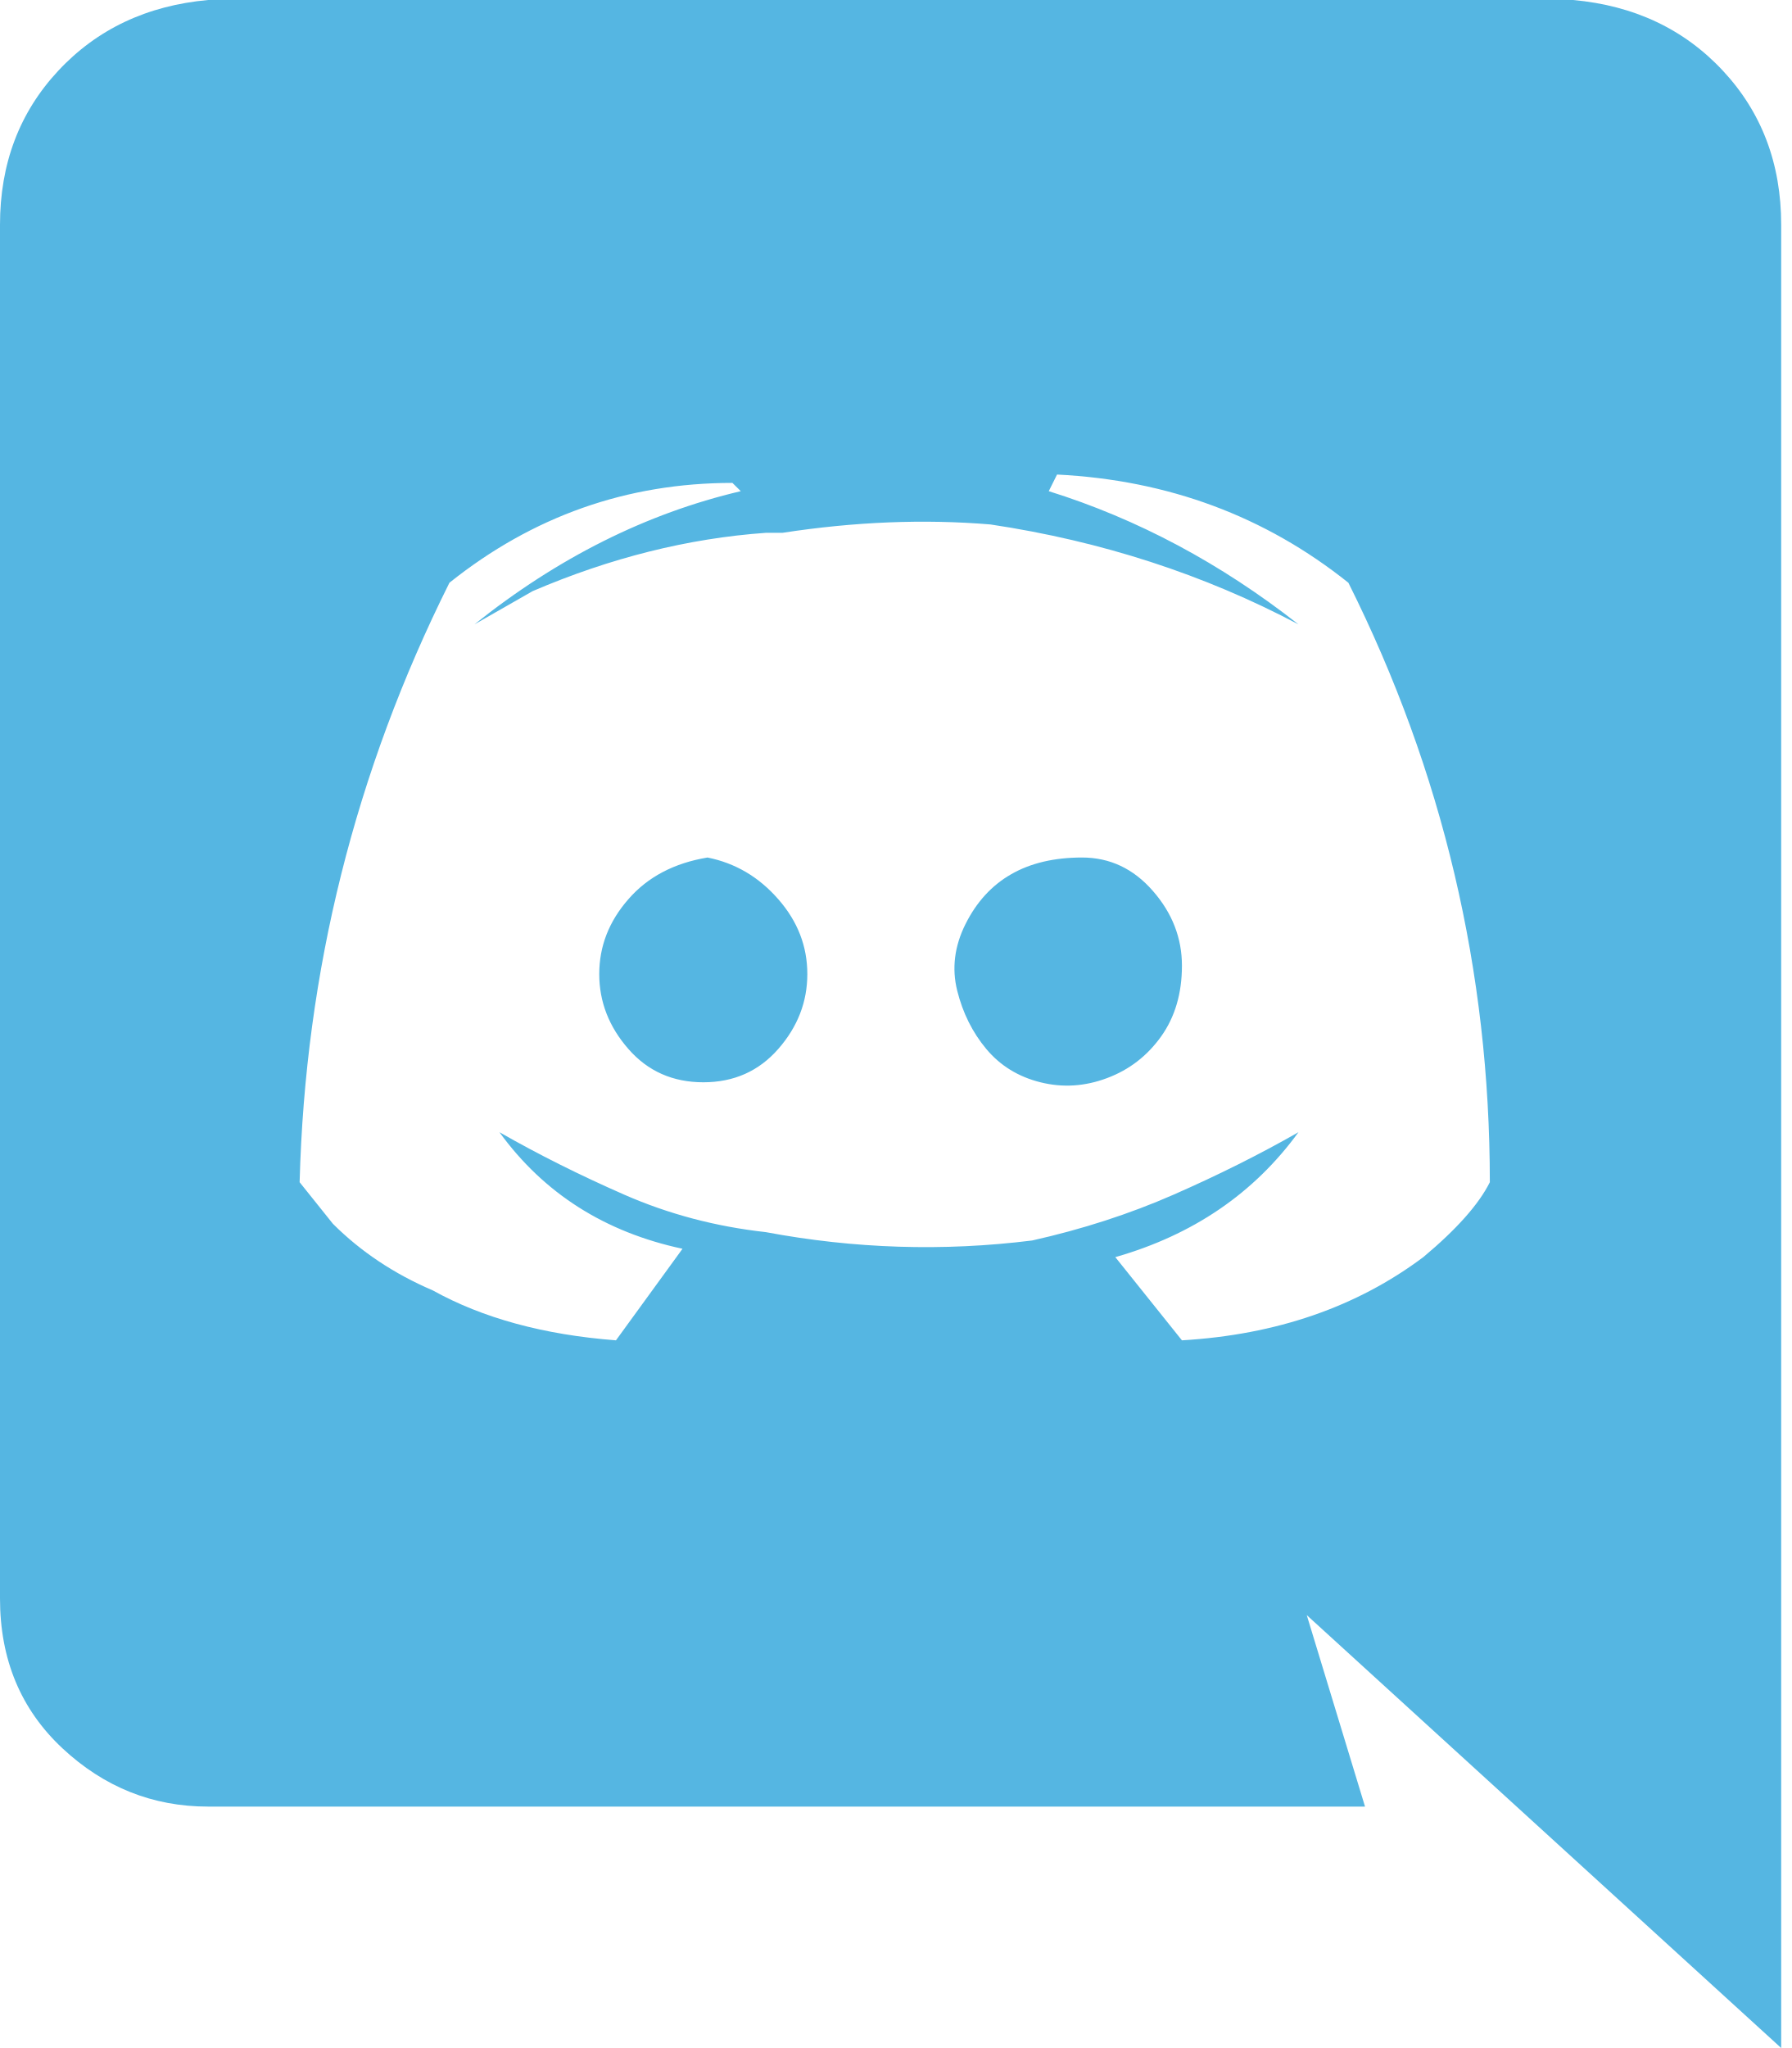
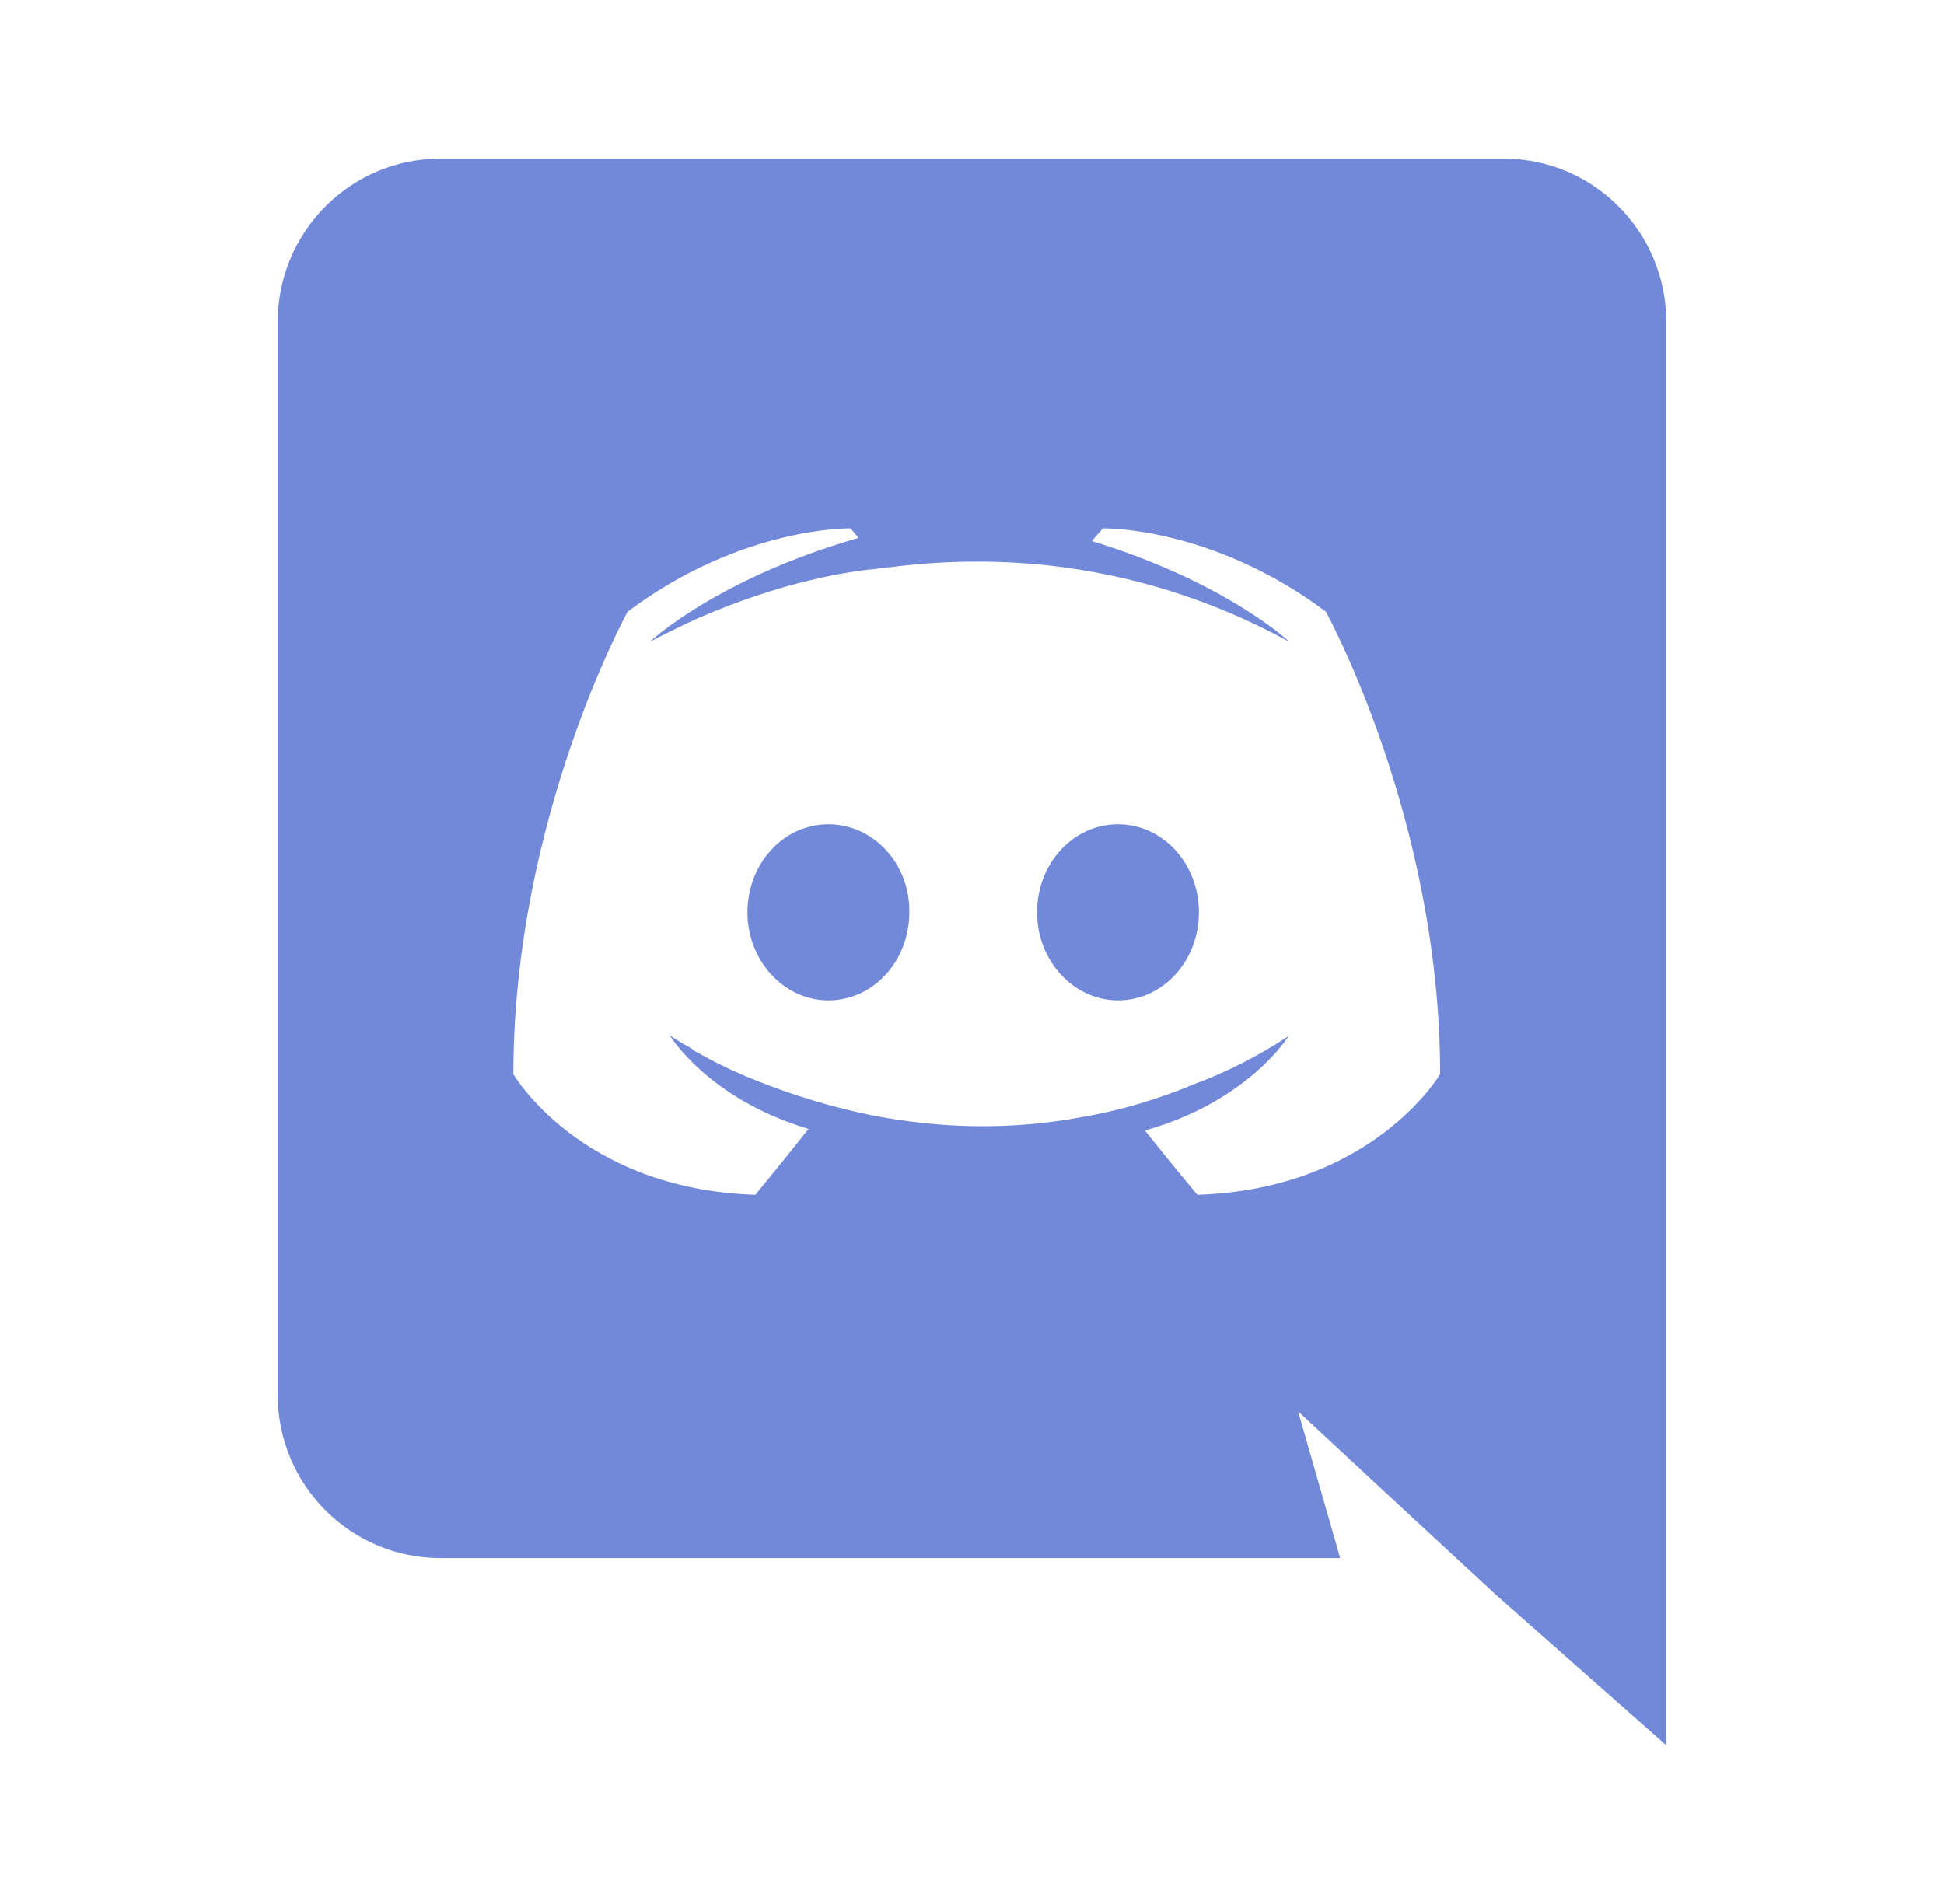
- <svg xmlns="http://www.w3.org/2000/svg" viewBox="0 0 21 24" fill="none">
-   <path d="M8.293 10.049C7.902 10.114 7.593 10.276 7.366 10.537C7.138 10.797 7.024 11.089 7.024 11.415C7.024 11.74 7.138 12.033 7.366 12.293C7.593 12.553 7.886 12.683 8.244 12.683C8.602 12.683 8.894 12.553 9.122 12.293C9.35 12.033 9.463 11.74 9.463 11.415C9.463 11.089 9.35 10.797 9.122 10.537C8.894 10.276 8.618 10.114 8.293 10.049ZM12.683 10.049C12.358 10.049 12.081 10.114 11.854 10.244C11.626 10.374 11.447 10.569 11.317 10.829C11.187 11.089 11.155 11.35 11.22 11.61C11.285 11.87 11.398 12.098 11.561 12.293C11.724 12.488 11.935 12.618 12.195 12.683C12.455 12.748 12.715 12.732 12.976 12.634C13.236 12.537 13.447 12.374 13.61 12.146C13.772 11.919 13.854 11.642 13.854 11.317C13.854 10.992 13.74 10.699 13.512 10.439C13.285 10.179 13.008 10.049 12.683 10.049ZM18.439 0H2.439C1.724 0.065 1.138 0.341 0.683 0.829C0.228 1.317 0 1.919 0 2.634V18.732C0 19.447 0.244 20.032 0.732 20.488C1.22 20.943 1.789 21.171 2.439 21.171H16L15.317 18.927L20.878 24V2.634C20.878 1.919 20.65 1.317 20.195 0.829C19.74 0.341 19.154 0.065 18.439 0ZM13.854 15.707L13.073 14.732C13.984 14.472 14.699 13.984 15.22 13.268C14.764 13.528 14.276 13.772 13.756 14C13.236 14.228 12.683 14.406 12.098 14.537C11.057 14.667 10.016 14.634 8.976 14.439C8.39 14.374 7.837 14.228 7.317 14C6.797 13.772 6.309 13.528 5.854 13.268C6.374 13.984 7.089 14.439 8 14.634L7.22 15.707C6.374 15.642 5.659 15.447 5.073 15.122C4.618 14.927 4.228 14.667 3.902 14.341L3.512 13.854C3.577 11.382 4.163 9.041 5.268 6.829C6.244 6.049 7.35 5.659 8.585 5.659L8.683 5.756C7.577 6.016 6.537 6.537 5.561 7.317L6.244 6.927C7.154 6.537 8.065 6.309 8.976 6.244H9.171C10.016 6.114 10.829 6.081 11.61 6.146C12.911 6.341 14.114 6.732 15.22 7.317C14.309 6.602 13.333 6.081 12.293 5.756L12.39 5.561C13.691 5.626 14.829 6.049 15.805 6.829C16.911 9.041 17.463 11.382 17.463 13.854C17.333 14.114 17.073 14.406 16.683 14.732C15.902 15.317 14.959 15.642 13.854 15.707Z" fill="#55B6E2" />
+ <svg xmlns="http://www.w3.org/2000/svg" id="Layer_1" viewBox="0 0 245 240">
+   <style>.st0{fill:#7289DA;}</style>
+   <path class="st0" d="M104.4 103.9c-5.7 0-10.2 5-10.2 11.1s4.6 11.1 10.2 11.1c5.7 0 10.2-5 10.2-11.1.1-6.1-4.5-11.1-10.2-11.1zM140.9 103.9c-5.7 0-10.2 5-10.2 11.1s4.6 11.1 10.2 11.1c5.7 0 10.2-5 10.2-11.1s-4.5-11.1-10.2-11.1z" />
+   <path class="st0" d="M189.5 20h-134C44.2 20 35 29.2 35 40.6v135.2c0 11.4 9.2 20.6 20.5 20.6h113.4l-5.3-18.5 12.8 11.9 12.1 11.2 21.5 19V40.6c0-11.4-9.2-20.6-20.5-20.6zm-38.6 130.6s-3.6-4.3-6.6-8.1c13.1-3.7 18.1-11.9 18.1-11.9-4.1 2.7-8 4.6-11.5 5.9-5 2.1-9.8 3.5-14.5 4.3-9.6 1.8-18.4 1.3-25.9-.1-5.7-1.1-10.6-2.7-14.7-4.3-2.3-.9-4.8-2-7.3-3.4-.3-.2-.6-.3-.9-.5-.2-.1-.3-.2-.4-.3-1.8-1-2.8-1.7-2.8-1.7s4.8 8 17.5 11.8c-3 3.8-6.7 8.3-6.7 8.3-22.1-.7-30.5-15.2-30.5-15.2 0-32.2 14.4-58.3 14.4-58.3 14.4-10.8 28.1-10.5 28.1-10.5l1 1.2c-18 5.2-26.3 13.1-26.3 13.1s2.2-1.2 5.9-2.9c10.7-4.7 19.2-6 22.7-6.3.6-.1 1.1-.2 1.7-.2 6.1-.8 13-1 20.2-.2 9.5 1.1 19.7 3.9 30.1 9.6 0 0-7.9-7.5-24.9-12.7l1.4-1.6s13.7-.3 28.1 10.5c0 0 14.4 26.1 14.4 58.3 0 0-8.5 14.5-30.6 15.2z" />
</svg>
